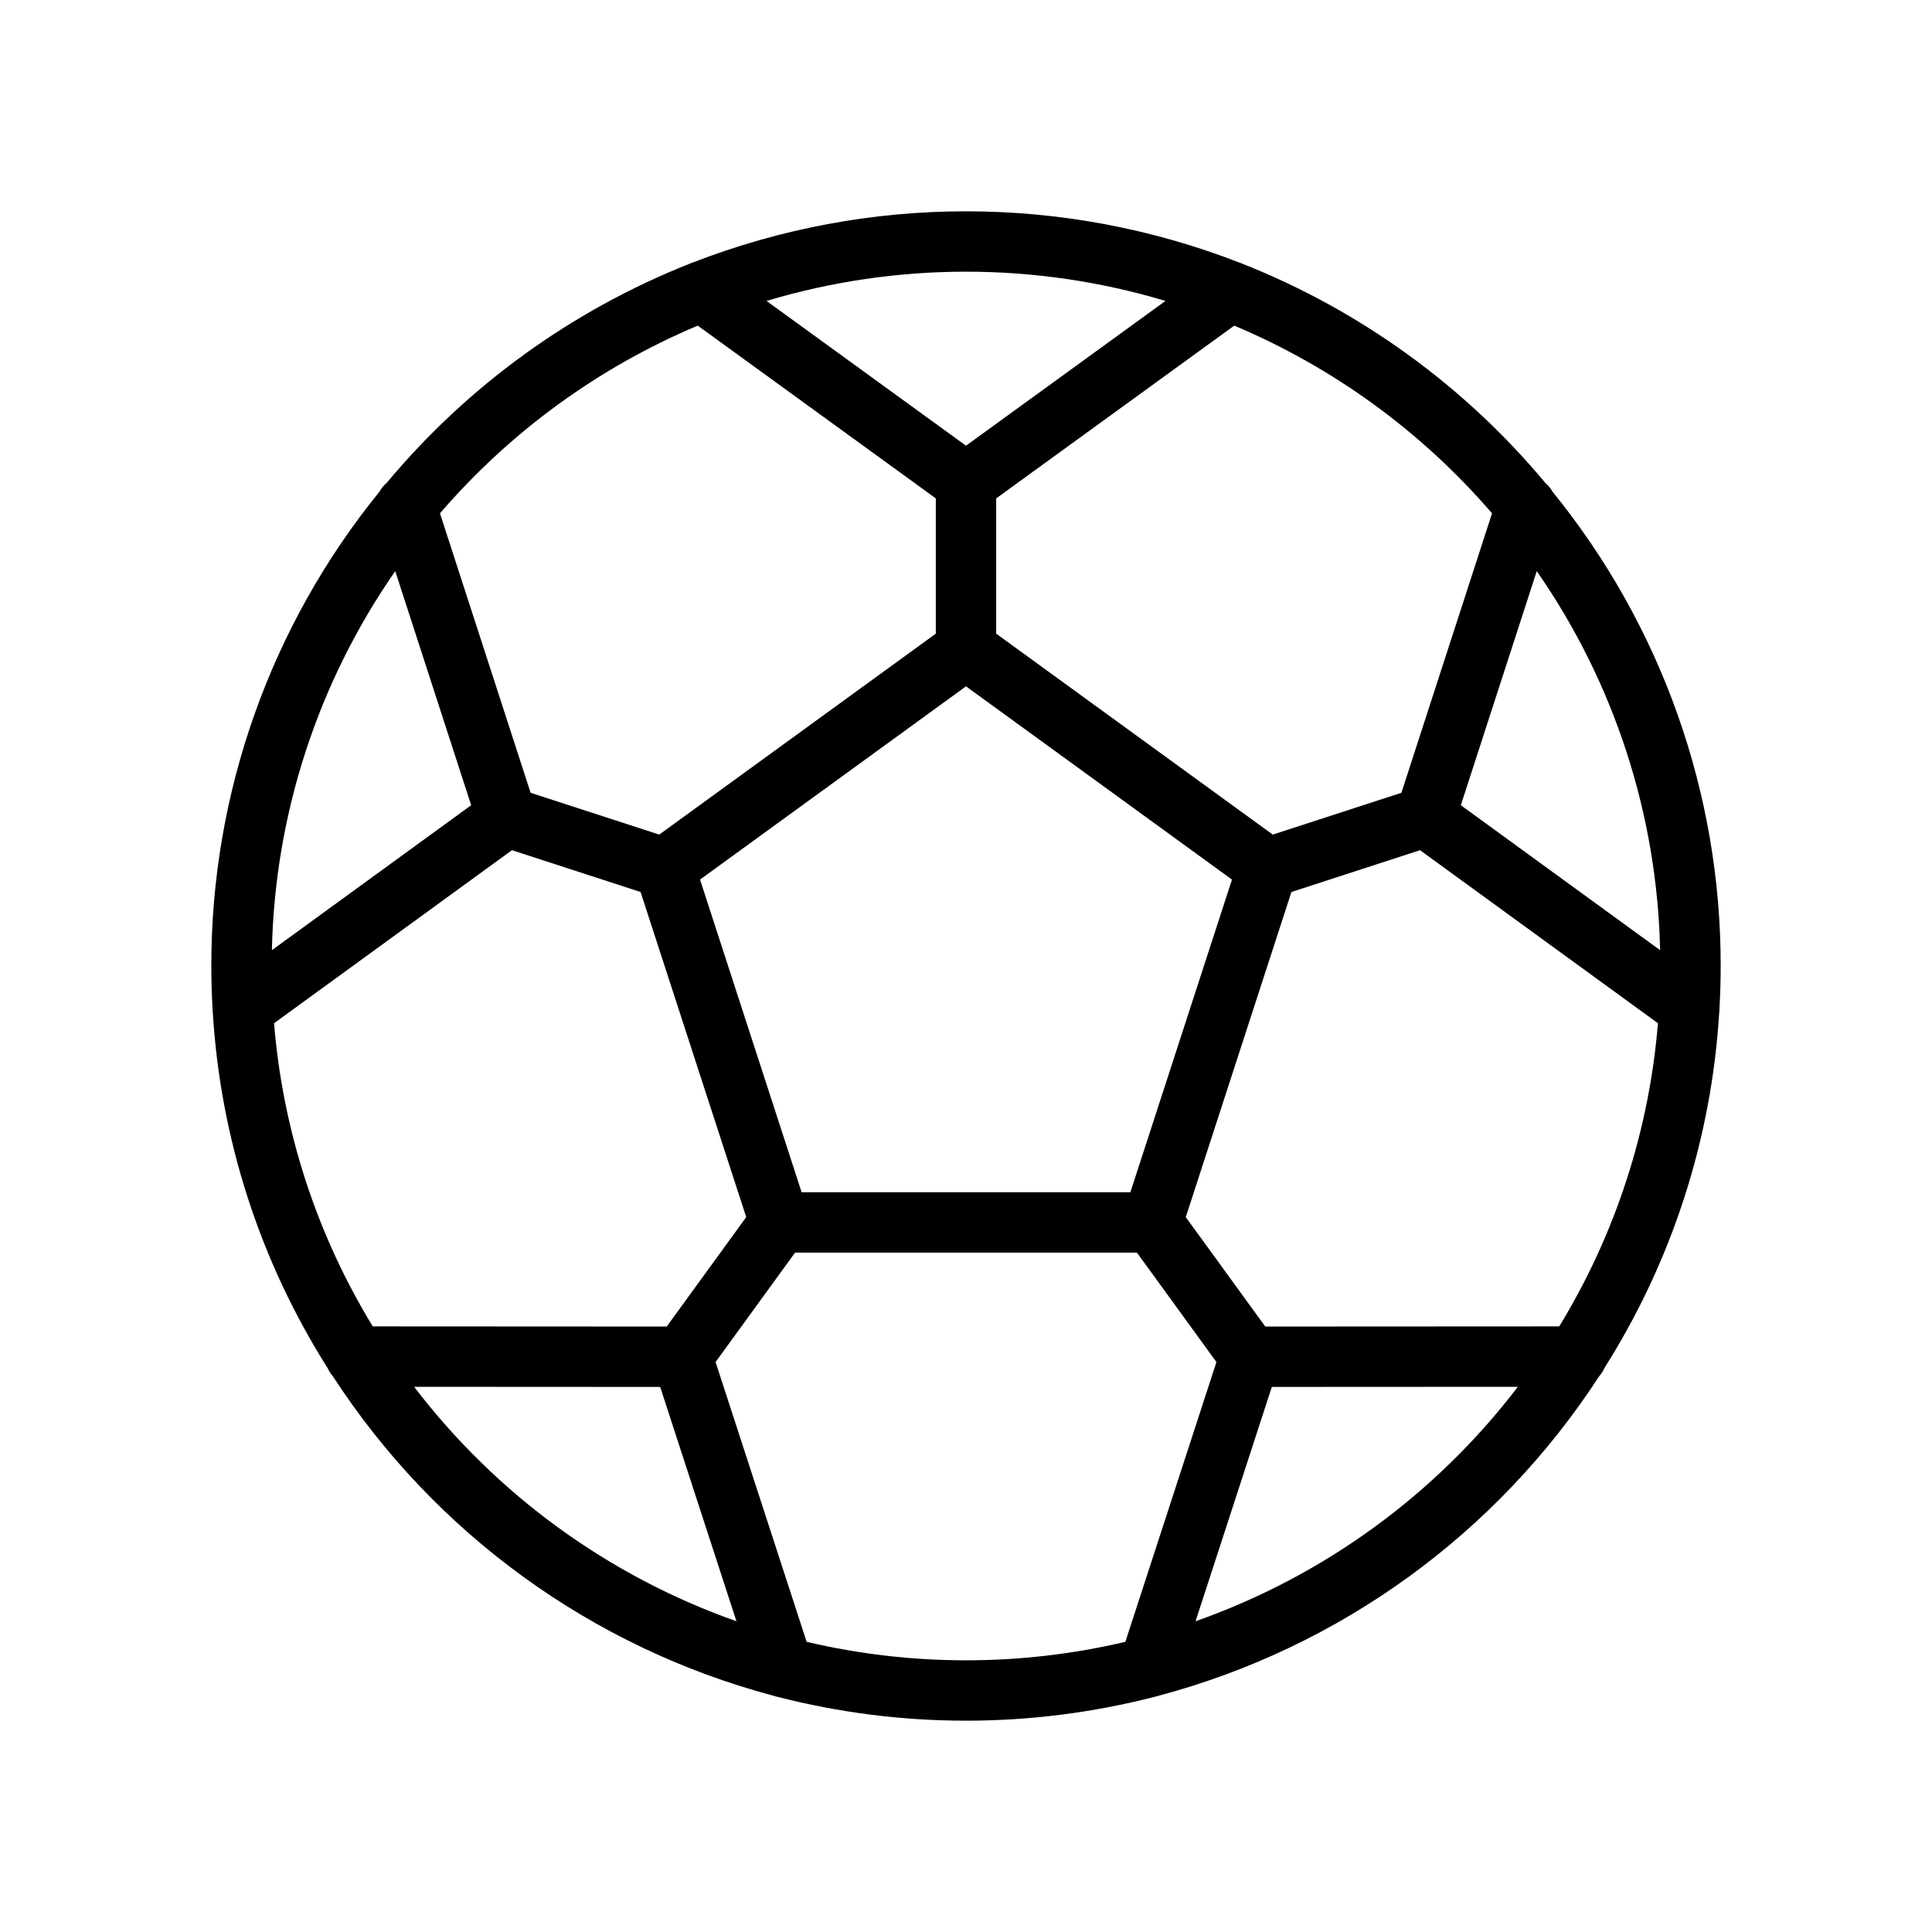
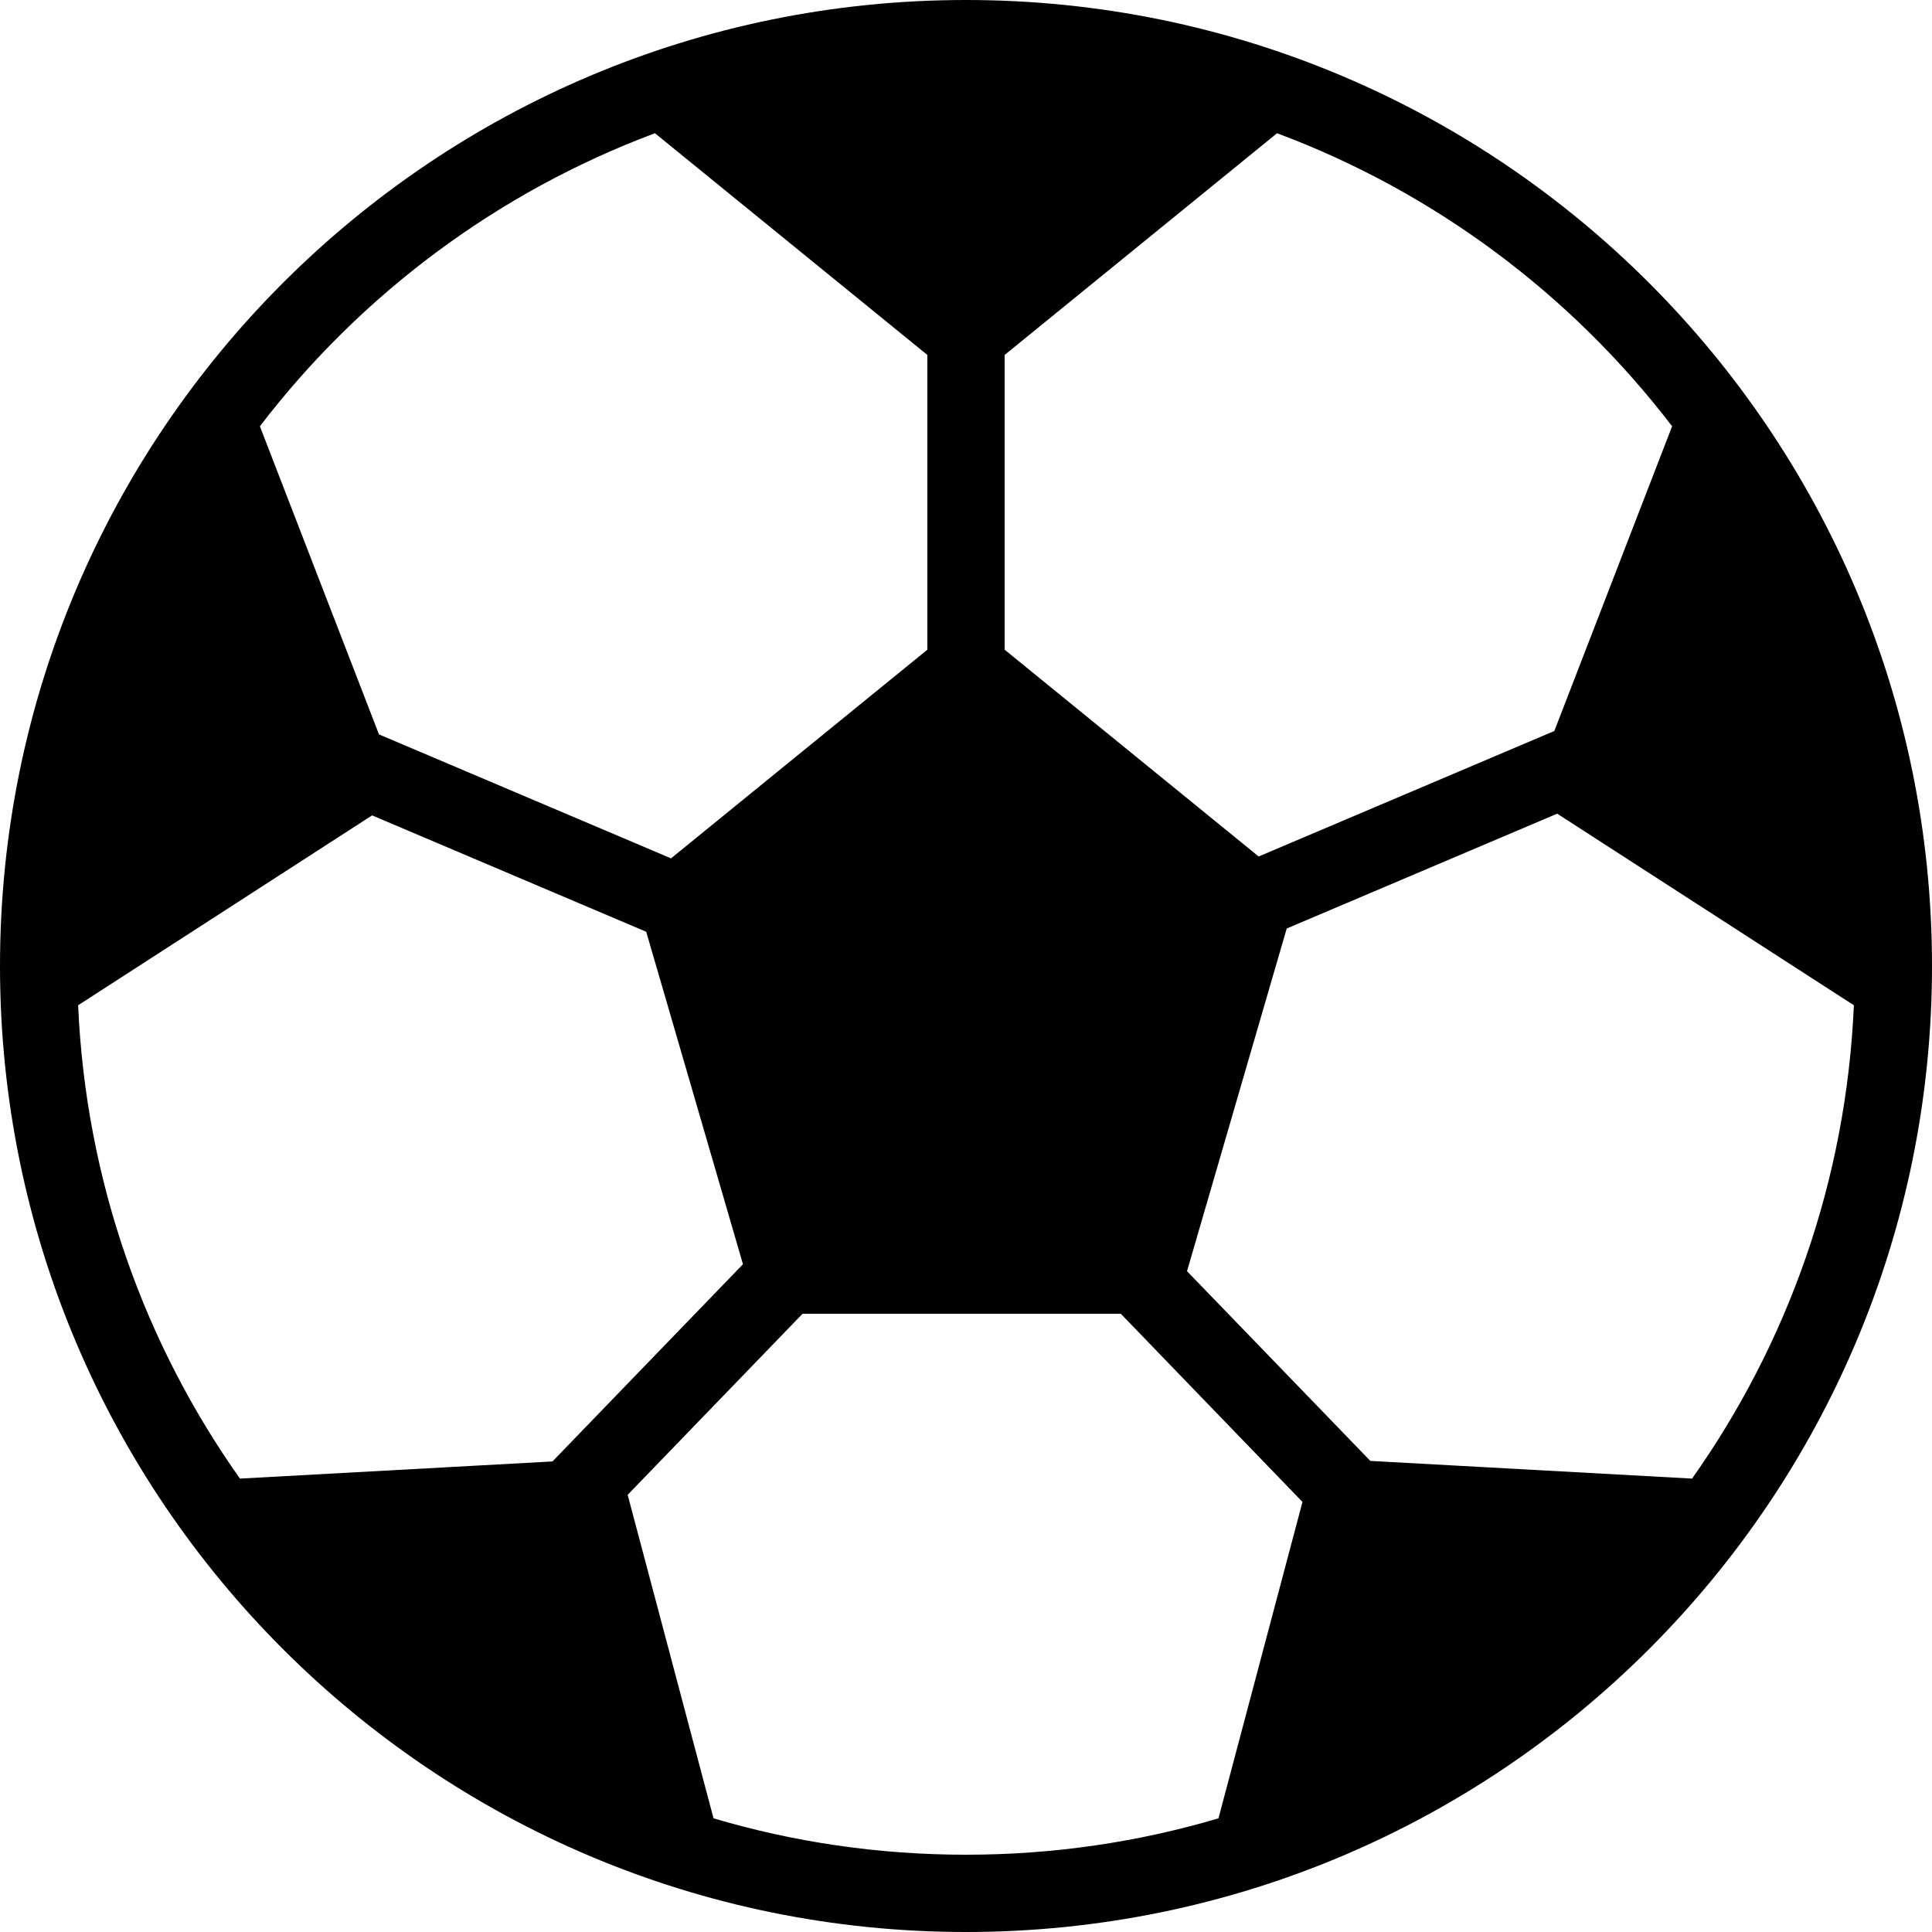
- <svg xmlns="http://www.w3.org/2000/svg" viewBox="0 0 256 256">
-   <path d="M227.8,134.231a3.953,3.953,0,0,0,.041-.646C227.944,131.736,228,129.875,228,128a99.523,99.523,0,0,0-22.297-62.87,3.987,3.987,0,0,0-.927-1.129A100.462,100.462,0,0,0,164.662,34.96a4.064,4.064,0,0,0-.485-.186,99.984,99.984,0,0,0-72.356.001,3.957,3.957,0,0,0-.478.183A100.461,100.461,0,0,0,51.225,64a3.991,3.991,0,0,0-.928,1.13A99.522,99.522,0,0,0,28,128c0,1.875.057,3.738.159,5.588a3.989,3.989,0,0,0,.041.638,99.338,99.338,0,0,0,15.227,47.075,3.987,3.987,0,0,0,.687,1.071,100.366,100.366,0,0,0,58.34,42.315,3.901,3.901,0,0,0,.5.136,100.331,100.331,0,0,0,50.087.002,4.018,4.018,0,0,0,.508-.138,100.368,100.368,0,0,0,58.338-42.315,3.987,3.987,0,0,0,.687-1.071A99.331,99.331,0,0,0,227.8,134.231Zm-60.145,41.544-10.534-14.499,13.998-43.082,17.045-5.538,31.521,22.927a91.366,91.366,0,0,1-13.077,40.171Zm-79.311,0-38.953-.021a91.366,91.366,0,0,1-13.077-40.171l31.521-22.927,17.045,5.538,13.998,43.082ZM52.372,75.678,62.432,106.696l-26.405,19.206A91.456,91.456,0,0,1,52.372,75.678Zm53.847,82.301L92.758,116.549,128,90.944l35.242,25.604-13.461,41.43Zm113.754-32.077-26.405-19.206,10.06-31.018A91.456,91.456,0,0,1,219.973,125.901ZM197.702,68.02l-12.01,37.029-17.045,5.539L132,83.962V66.04l31.545-22.893A92.445,92.445,0,0,1,197.702,68.02Zm-43.271-28.144L128,59.058,101.569,39.875a92.067,92.067,0,0,1,52.862,0Zm-61.976,3.271L124,66.04V83.962L87.353,110.587l-17.045-5.539-12.01-37.029A92.444,92.444,0,0,1,92.455,43.146ZM54.875,183.758l32.602.017,10.107,31.051A92.396,92.396,0,0,1,54.875,183.758Zm52.009,33.792L94.817,180.478l10.534-14.5h45.298L161.183,180.478,149.116,217.551a92.25,92.25,0,0,1-42.232,0Zm51.532-2.725,10.107-31.051,32.602-.017A92.395,92.395,0,0,1,158.417,214.826Z" />
+ <svg xmlns="http://www.w3.org/2000/svg" viewBox="4 4 25 25" version="1.1">
+   <defs />
+   <g id="Page-1" stroke="none" stroke-width="1" fill-rule="evenodd">
+     <g id="icon-6-soccer-ball">
+       <path d="M8.815,14.551 L5.011,17.008 C5.11,19.284 5.87,21.388 7.105,23.133 L11.149,22.911 L11.149,22.911 L13.614,20.359 L12.362,16.057 L8.815,14.551 L8.815,14.551 Z M8.904,13.503 L7.363,9.516 L7.363,9.516 C8.665,7.814 10.433,6.487 12.475,5.724 L16,8.593 L16,8.593 L16,12.407 L12.683,15.107 L8.904,13.503 L8.904,13.503 Z M12.122,23.343 L13.233,27.529 L13.233,27.529 C14.268,27.836 15.365,28 16.5,28 C17.635,28 18.732,27.836 19.767,27.529 L20.854,23.435 L20.854,23.435 L18.503,21 L14.385,21 L12.122,23.343 L12.122,23.343 L12.122,23.343 Z M21.732,22.904 L25.895,23.133 C27.13,21.388 27.89,19.284 27.989,17.008 L24.15,14.529 L24.15,14.529 L20.65,16.015 L19.36,20.449 L21.732,22.904 L21.732,22.904 L21.732,22.904 Z M24.113,13.459 L25.637,9.516 L25.637,9.516 C24.335,7.814 22.567,6.487 20.525,5.724 L20.525,5.724 L17,8.593 L17,12.407 L20.287,15.083 L24.113,13.459 L24.113,13.459 L24.113,13.459 Z M16.5,29 C23.404,29 29,23.404 29,16.5 C29,9.596 23.404,4 16.5,4 C9.596,4 4,9.596 4,16.5 C4,23.404 9.596,29 16.5,29 L16.5,29 Z" id="soccer-ball" />
+     </g>
+   </g>
</svg>
